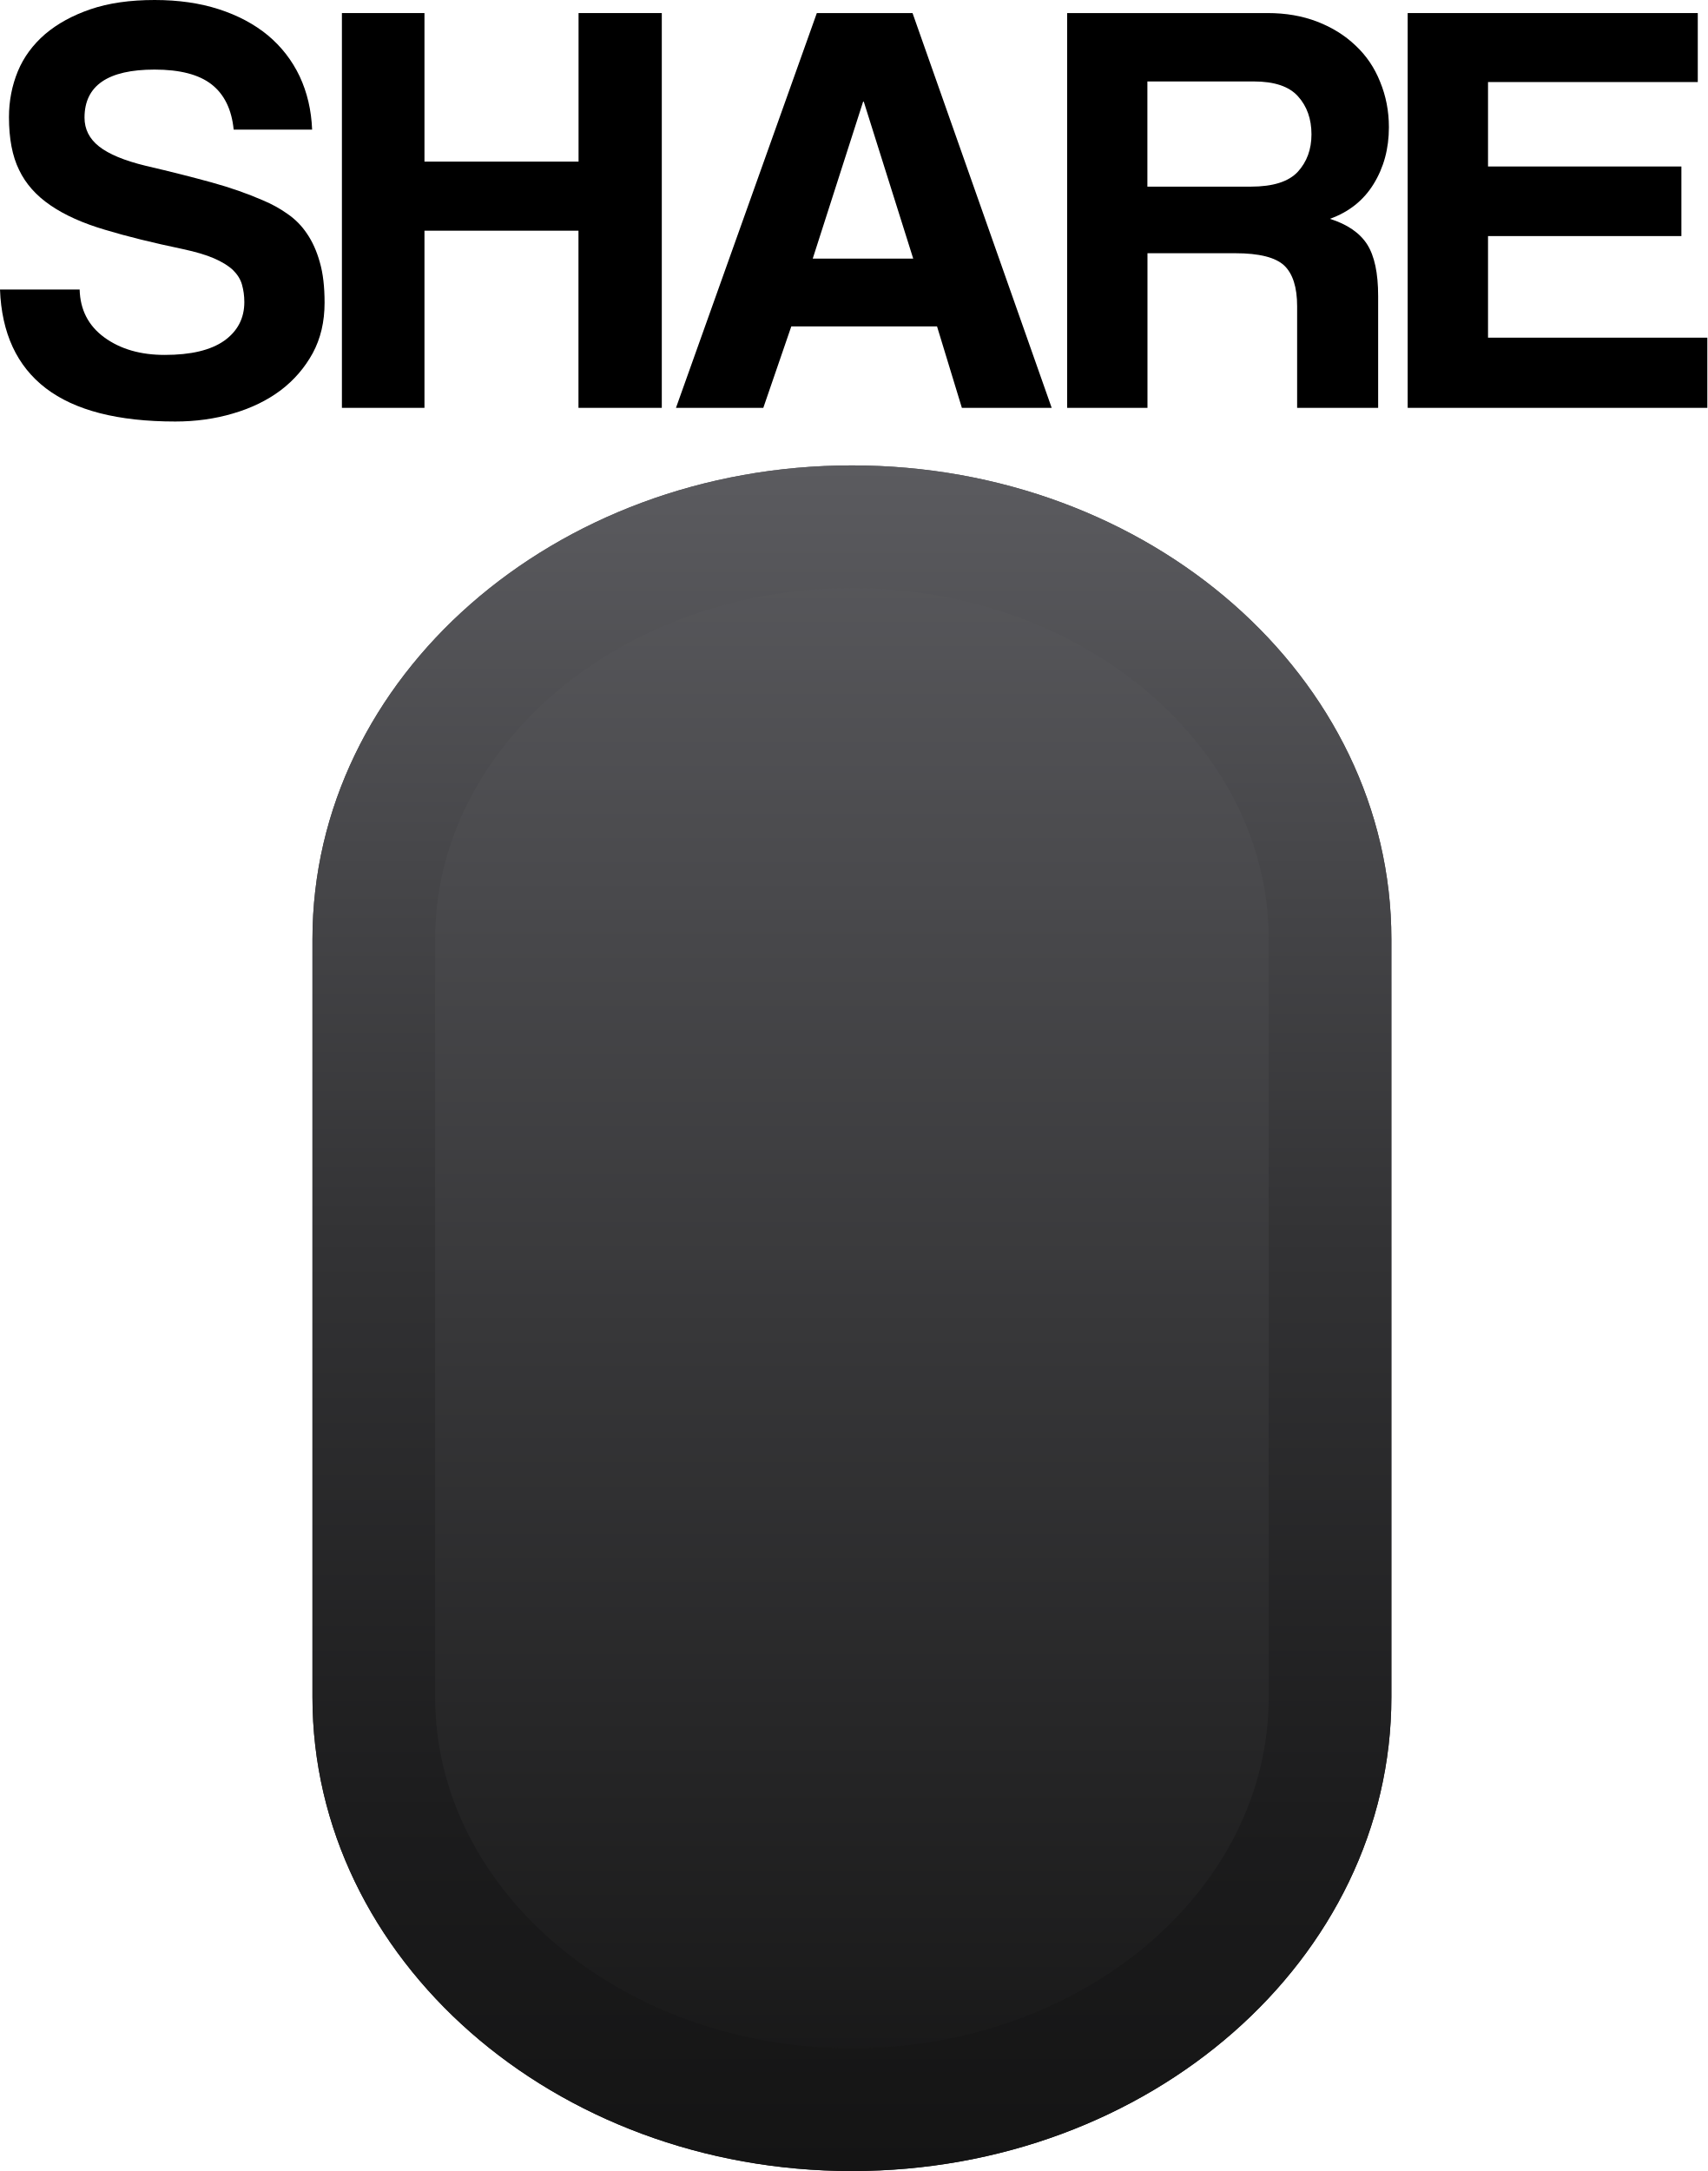
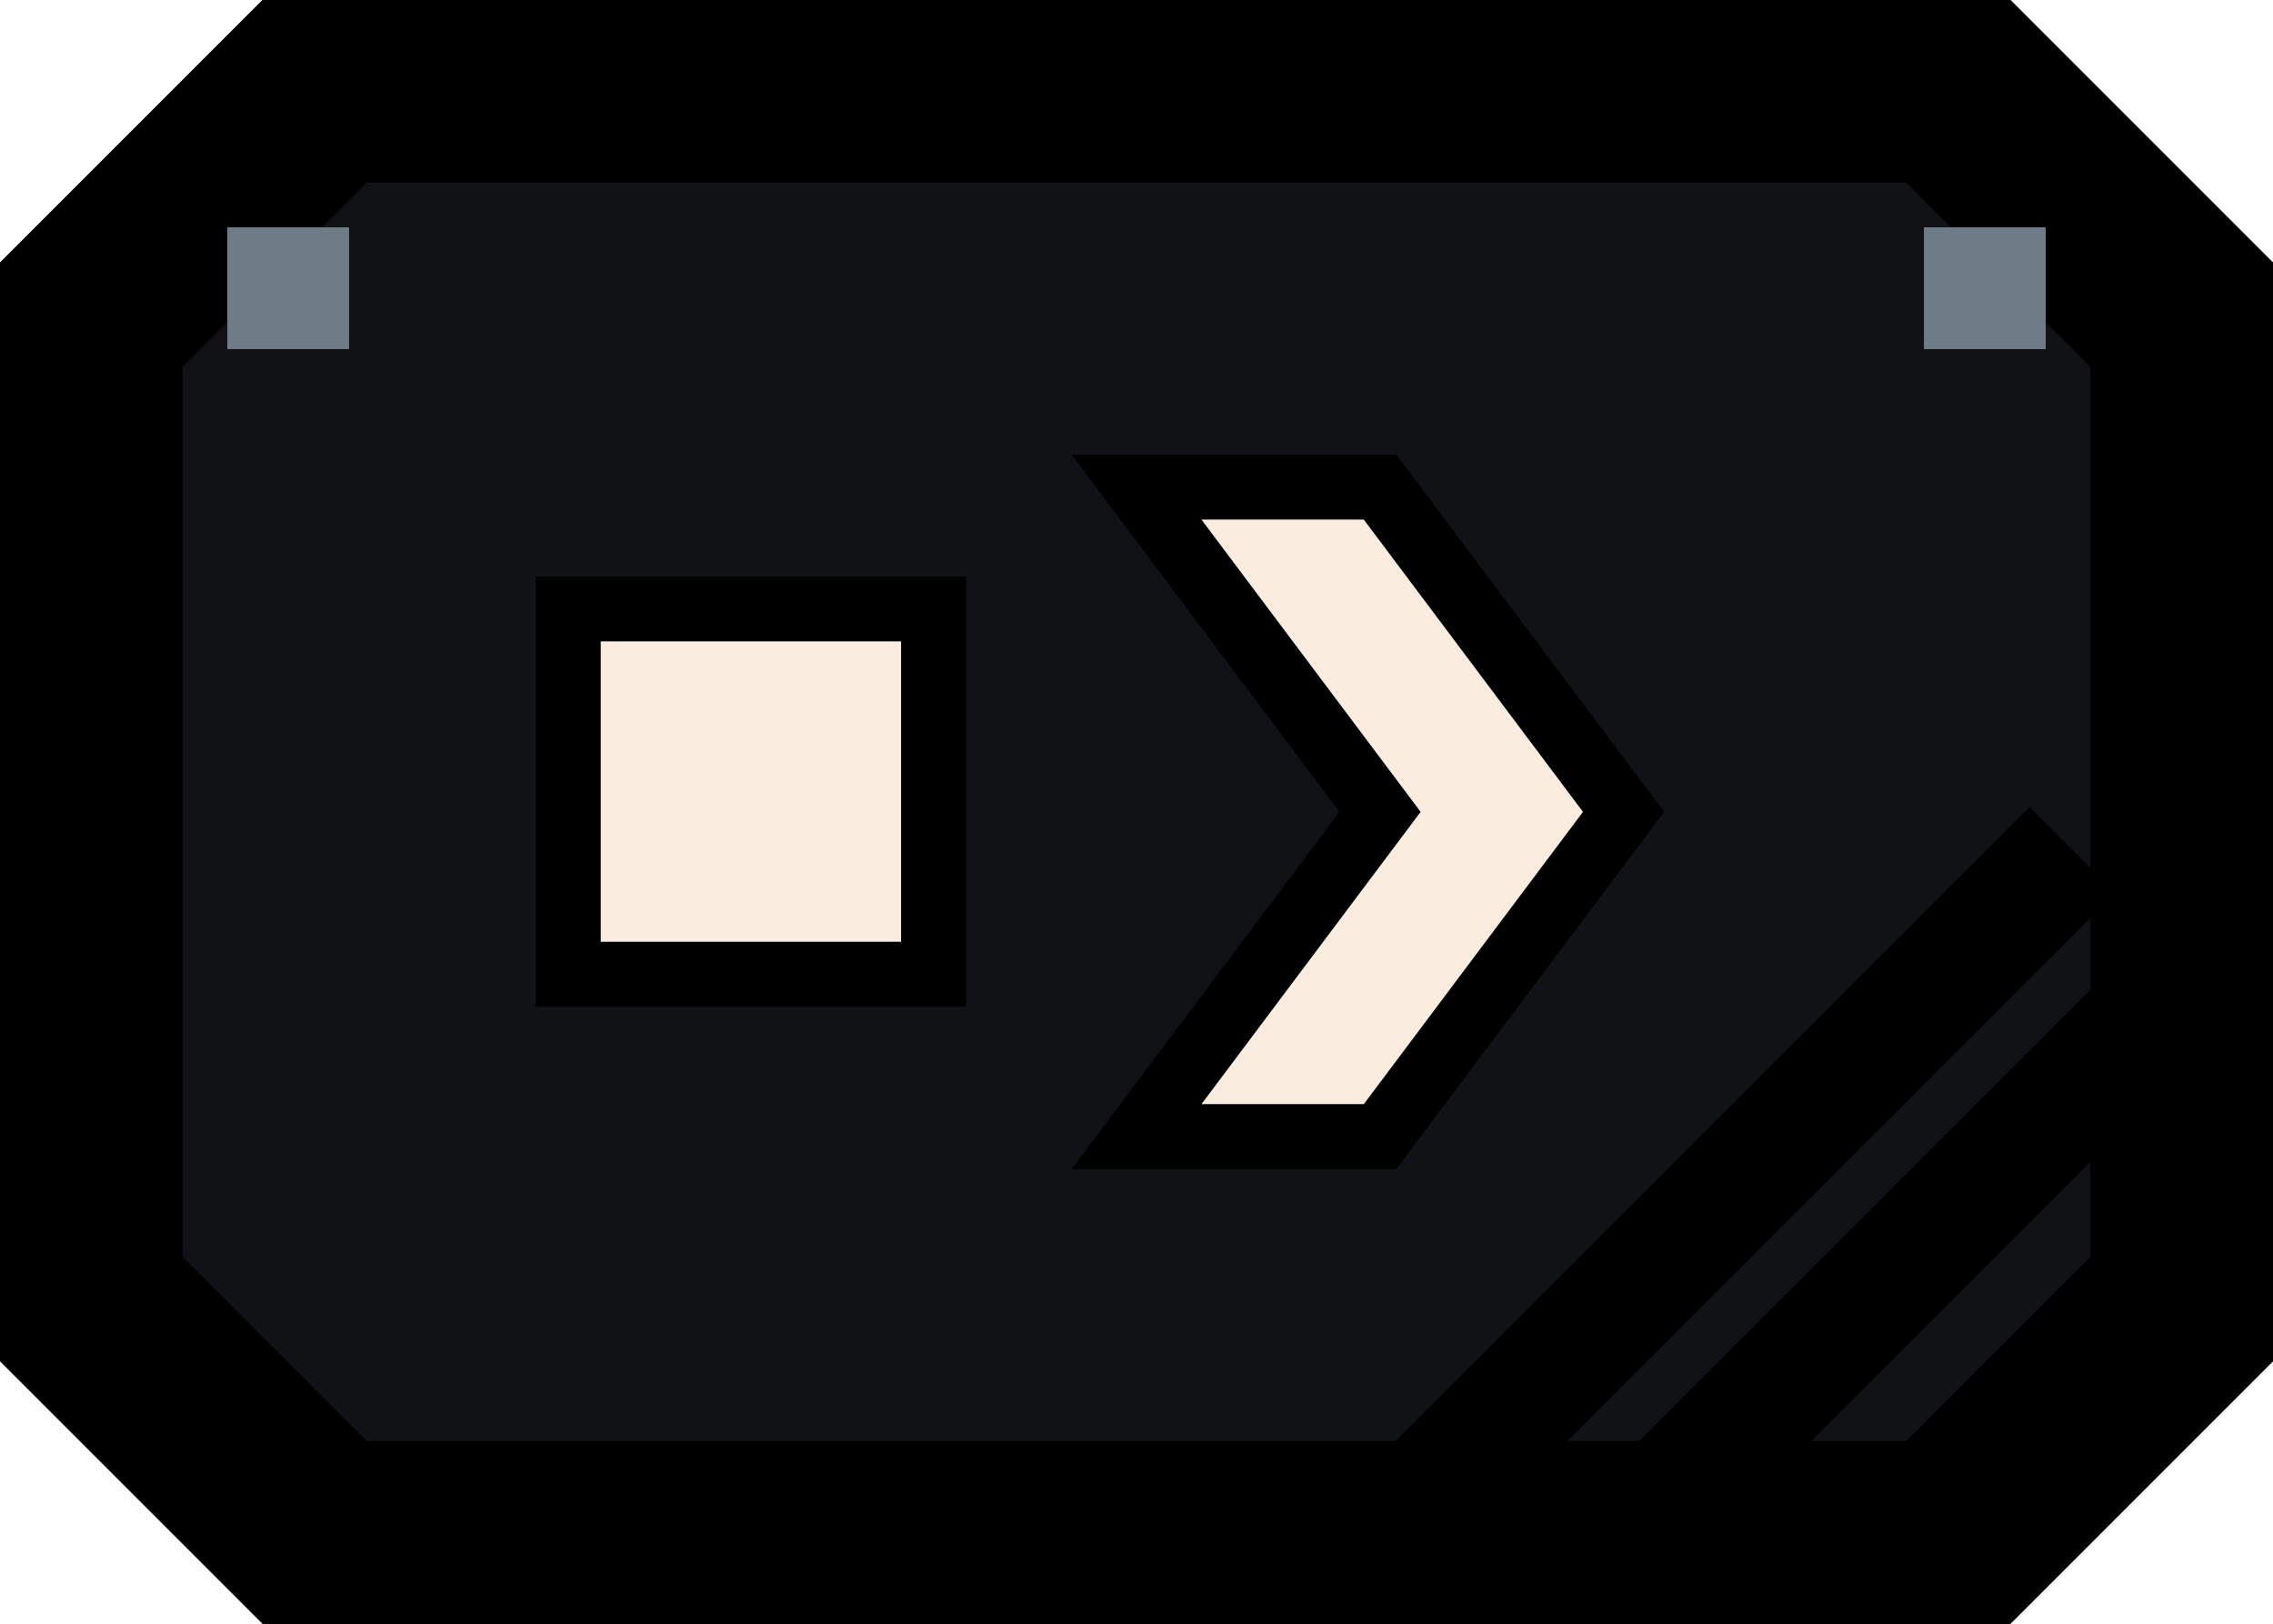
- <svg xmlns="http://www.w3.org/2000/svg" version="1.1" id="Capa_1" x="0px" y="0px" width="19.999px" height="25.428px" viewBox="0 0 19.999 25.428" enable-background="new 0 0 19.999 25.428" xml:space="preserve">
-   <g>
-     <g>
-       <linearGradient id="SVGID_1_" gradientUnits="userSpaceOnUse" x1="9.979" y1="5.451" x2="9.979" y2="25.429">
-         <stop offset="0" style="stop-color:#5B5B5F" />
-         <stop offset="1" style="stop-color:#141414" />
-       </linearGradient>
-       <path fill="url(#SVGID_1_)" d="M16.298,19.878c0,3.065-2.829,5.55-6.319,5.55l0,0c-3.49,0-6.319-2.484-6.319-5.55V11    c0-3.064,2.829-5.549,6.319-5.549l0,0c3.49,0,6.319,2.484,6.319,5.549V19.878z" />
-       <linearGradient id="SVGID_2_" gradientUnits="userSpaceOnUse" x1="9.979" y1="5.451" x2="9.979" y2="25.429">
-         <stop offset="0" style="stop-color:#5B5B5F" />
-         <stop offset="0.023" style="stop-color:#59595D" />
-         <stop offset="0.451" style="stop-color:#333335" />
-         <stop offset="0.791" style="stop-color:#1C1C1D" />
-         <stop offset="1" style="stop-color:#141414" />
-       </linearGradient>
-       <path fill="url(#SVGID_2_)" d="M9.979,6.888c2.692,0,4.882,1.845,4.882,4.112v8.879c0,2.267-2.189,4.112-4.882,4.112    c-2.691,0-4.882-1.846-4.882-4.112V11C5.097,8.732,7.287,6.888,9.979,6.888 M9.979,5.451c-3.49,0-6.319,2.484-6.319,5.549v8.879    c0,3.065,2.829,5.55,6.319,5.55s6.319-2.484,6.319-5.55V11C16.298,7.935,13.469,5.451,9.979,5.451L9.979,5.451z" />
-     </g>
-     <g>
-       <path d="M2.737,1.518c-0.023-0.236-0.11-0.413-0.258-0.529C2.331,0.873,2.108,0.815,1.811,0.815c-0.548,0-0.821,0.188-0.821,0.563    c0,0.135,0.057,0.248,0.17,0.337c0.113,0.09,0.296,0.166,0.547,0.227c0.297,0.069,0.555,0.135,0.773,0.195s0.417,0.13,0.599,0.209    C3.181,2.389,3.276,2.44,3.366,2.504c0.092,0.063,0.168,0.14,0.23,0.233C3.659,2.829,3.71,2.941,3.746,3.071    c0.038,0.13,0.056,0.288,0.056,0.474c0,0.223-0.046,0.42-0.139,0.592C3.569,4.308,3.444,4.453,3.287,4.572    C3.129,4.69,2.943,4.781,2.729,4.843C2.517,4.906,2.291,4.937,2.054,4.937c-0.673,0-1.178-0.13-1.518-0.39    C0.198,4.288,0.019,3.902,0,3.391h0.933c0.006,0.237,0.102,0.424,0.289,0.561C1.41,4.089,1.646,4.157,1.929,4.157    c0.307,0,0.539-0.055,0.697-0.166c0.157-0.112,0.236-0.263,0.236-0.453c0-0.074-0.01-0.143-0.028-0.206S2.78,3.213,2.727,3.161    c-0.054-0.05-0.128-0.095-0.22-0.135C2.415,2.986,2.294,2.95,2.145,2.918C1.792,2.844,1.486,2.769,1.229,2.691    C0.972,2.615,0.759,2.52,0.593,2.406C0.425,2.292,0.302,2.154,0.224,1.991c-0.08-0.162-0.119-0.369-0.119-0.619    c0-0.19,0.035-0.369,0.104-0.537C0.278,0.668,0.386,0.523,0.528,0.4c0.145-0.123,0.322-0.22,0.533-0.292S1.522,0,1.811,0    C2.089,0,2.34,0.036,2.563,0.108C2.786,0.18,2.978,0.282,3.138,0.414c0.159,0.133,0.283,0.293,0.372,0.48    c0.088,0.188,0.137,0.396,0.146,0.624H2.737z" />
-       <path d="M6.776,4.777V2.702H4.972v2.075H4.005V0.153h0.967v1.74h1.805v-1.74h0.975v4.624H6.776z" />
-       <path d="M11.267,4.777l-0.291-0.954H9.269L8.941,4.777H7.918l1.65-4.624h1.121l1.63,4.624H11.267z M10.118,1.191H10.11L9.52,3.029    h1.177L10.118,1.191z" />
-       <path d="M15.194,4.777V3.586c0-0.222-0.051-0.381-0.152-0.477c-0.103-0.095-0.293-0.143-0.571-0.143h-1.03v1.811h-0.941V0.153    h2.348c0.213,0,0.406,0.033,0.582,0.101c0.174,0.067,0.323,0.16,0.448,0.279c0.126,0.118,0.222,0.259,0.288,0.425    c0.068,0.165,0.103,0.342,0.103,0.532c0,0.251-0.06,0.472-0.179,0.665c-0.118,0.192-0.289,0.328-0.512,0.408    c0.205,0.065,0.35,0.165,0.436,0.299c0.086,0.135,0.129,0.336,0.129,0.606v1.309H15.194z M13.44,0.954v1.232h1.211    c0.26,0,0.443-0.058,0.551-0.174c0.106-0.116,0.16-0.262,0.16-0.438c0-0.181-0.053-0.33-0.158-0.446    c-0.104-0.116-0.276-0.174-0.518-0.174H13.44z" />
-       <path d="M16.489,4.777V0.153h3.398v0.808H17.43V1.95h2.265v0.815H17.43v1.19h2.569v0.822H16.489z" />
-     </g>
+ <svg xmlns="http://www.w3.org/2000/svg" viewBox="0 0 28 20" width="28" height="20">
+   <polygon points="4,1 24,1 27,4 27,16 24,19 4,19 1,16 1,4" fill="#101216" stroke="#000000" stroke-width="2.5" stroke-linejoin="miter" />
+   <g stroke="#000000" stroke-width="1.5" stroke-linecap="square">
+     <line x1="18" y1="18" x2="25" y2="11" />
+     <line x1="21" y1="18" x2="26" y2="13" />
+   </g>
+   <rect x="2.8" y="2.8" width="1.5" height="1.5" fill="#707B88" />
+   <rect x="23.7" y="2.8" width="1.5" height="1.5" fill="#707B88" />
+   <g fill="#FAEDE0" stroke="#000000" stroke-width="0.8" stroke-linejoin="miter">
+     <rect x="7" y="7.5" width="4.5" height="4.5" />
+     <polygon points="14,6 17,6 20,10 17,14 14,14 17,10" />
  </g>
</svg>
